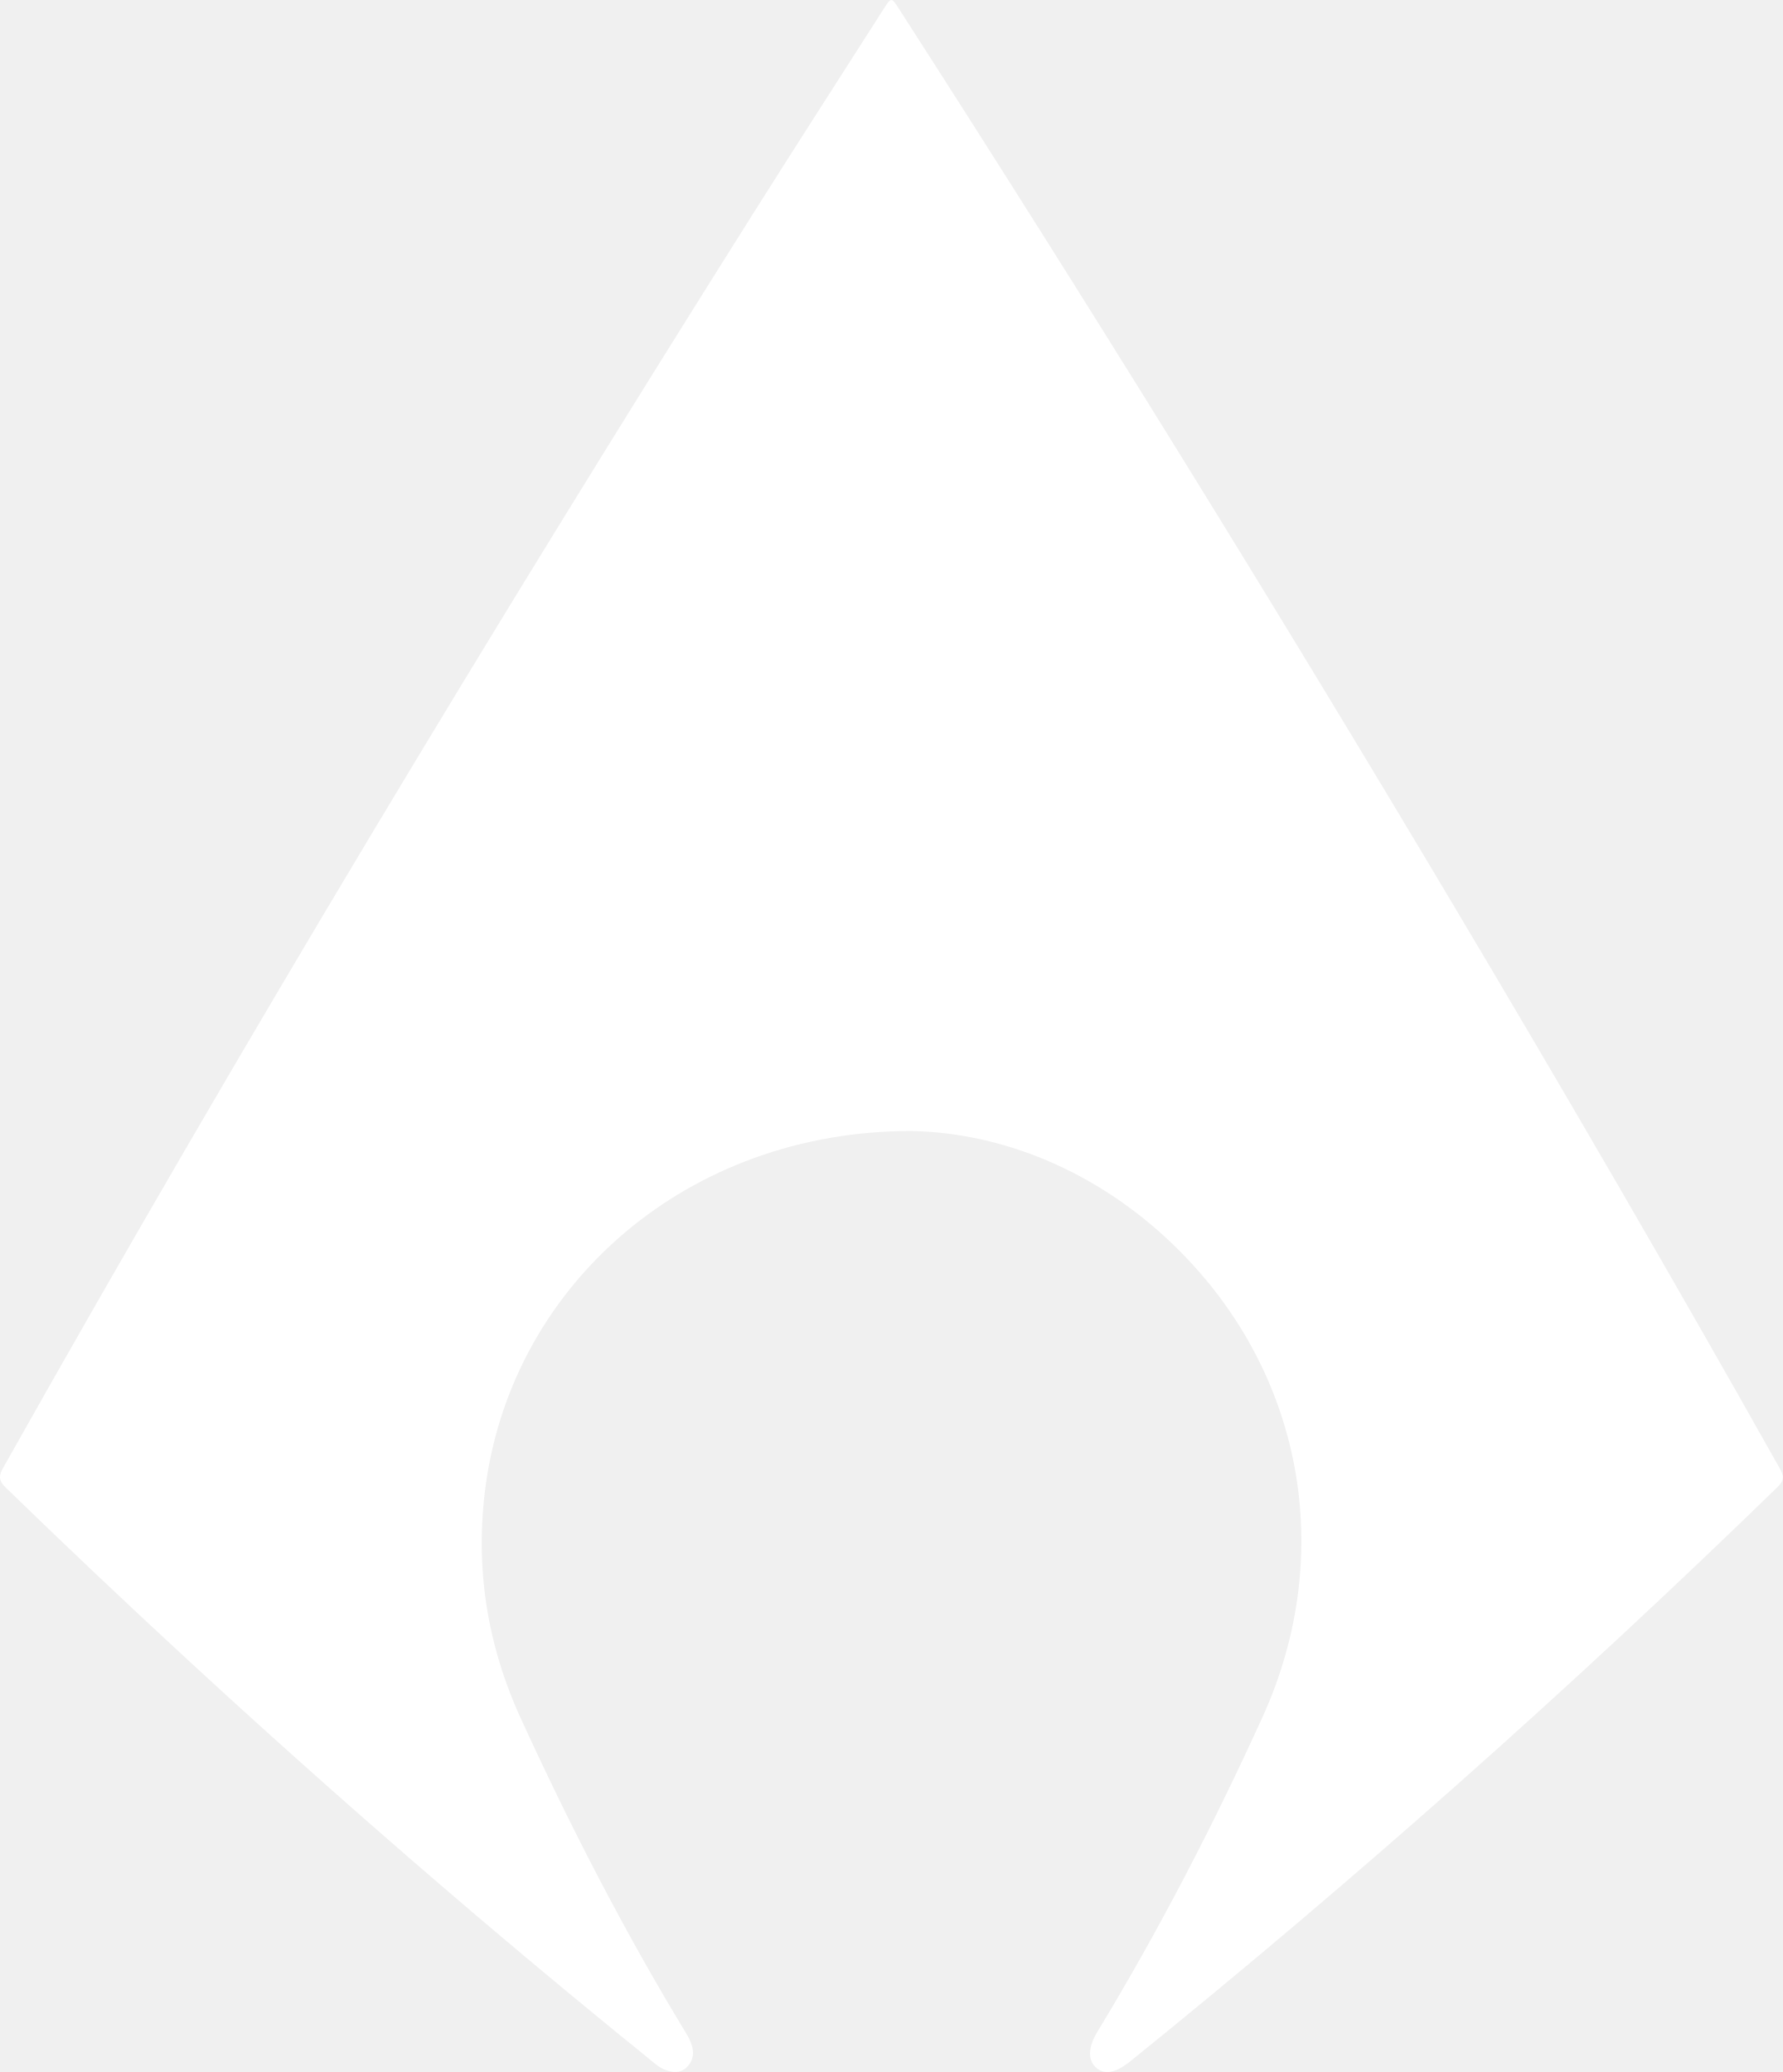
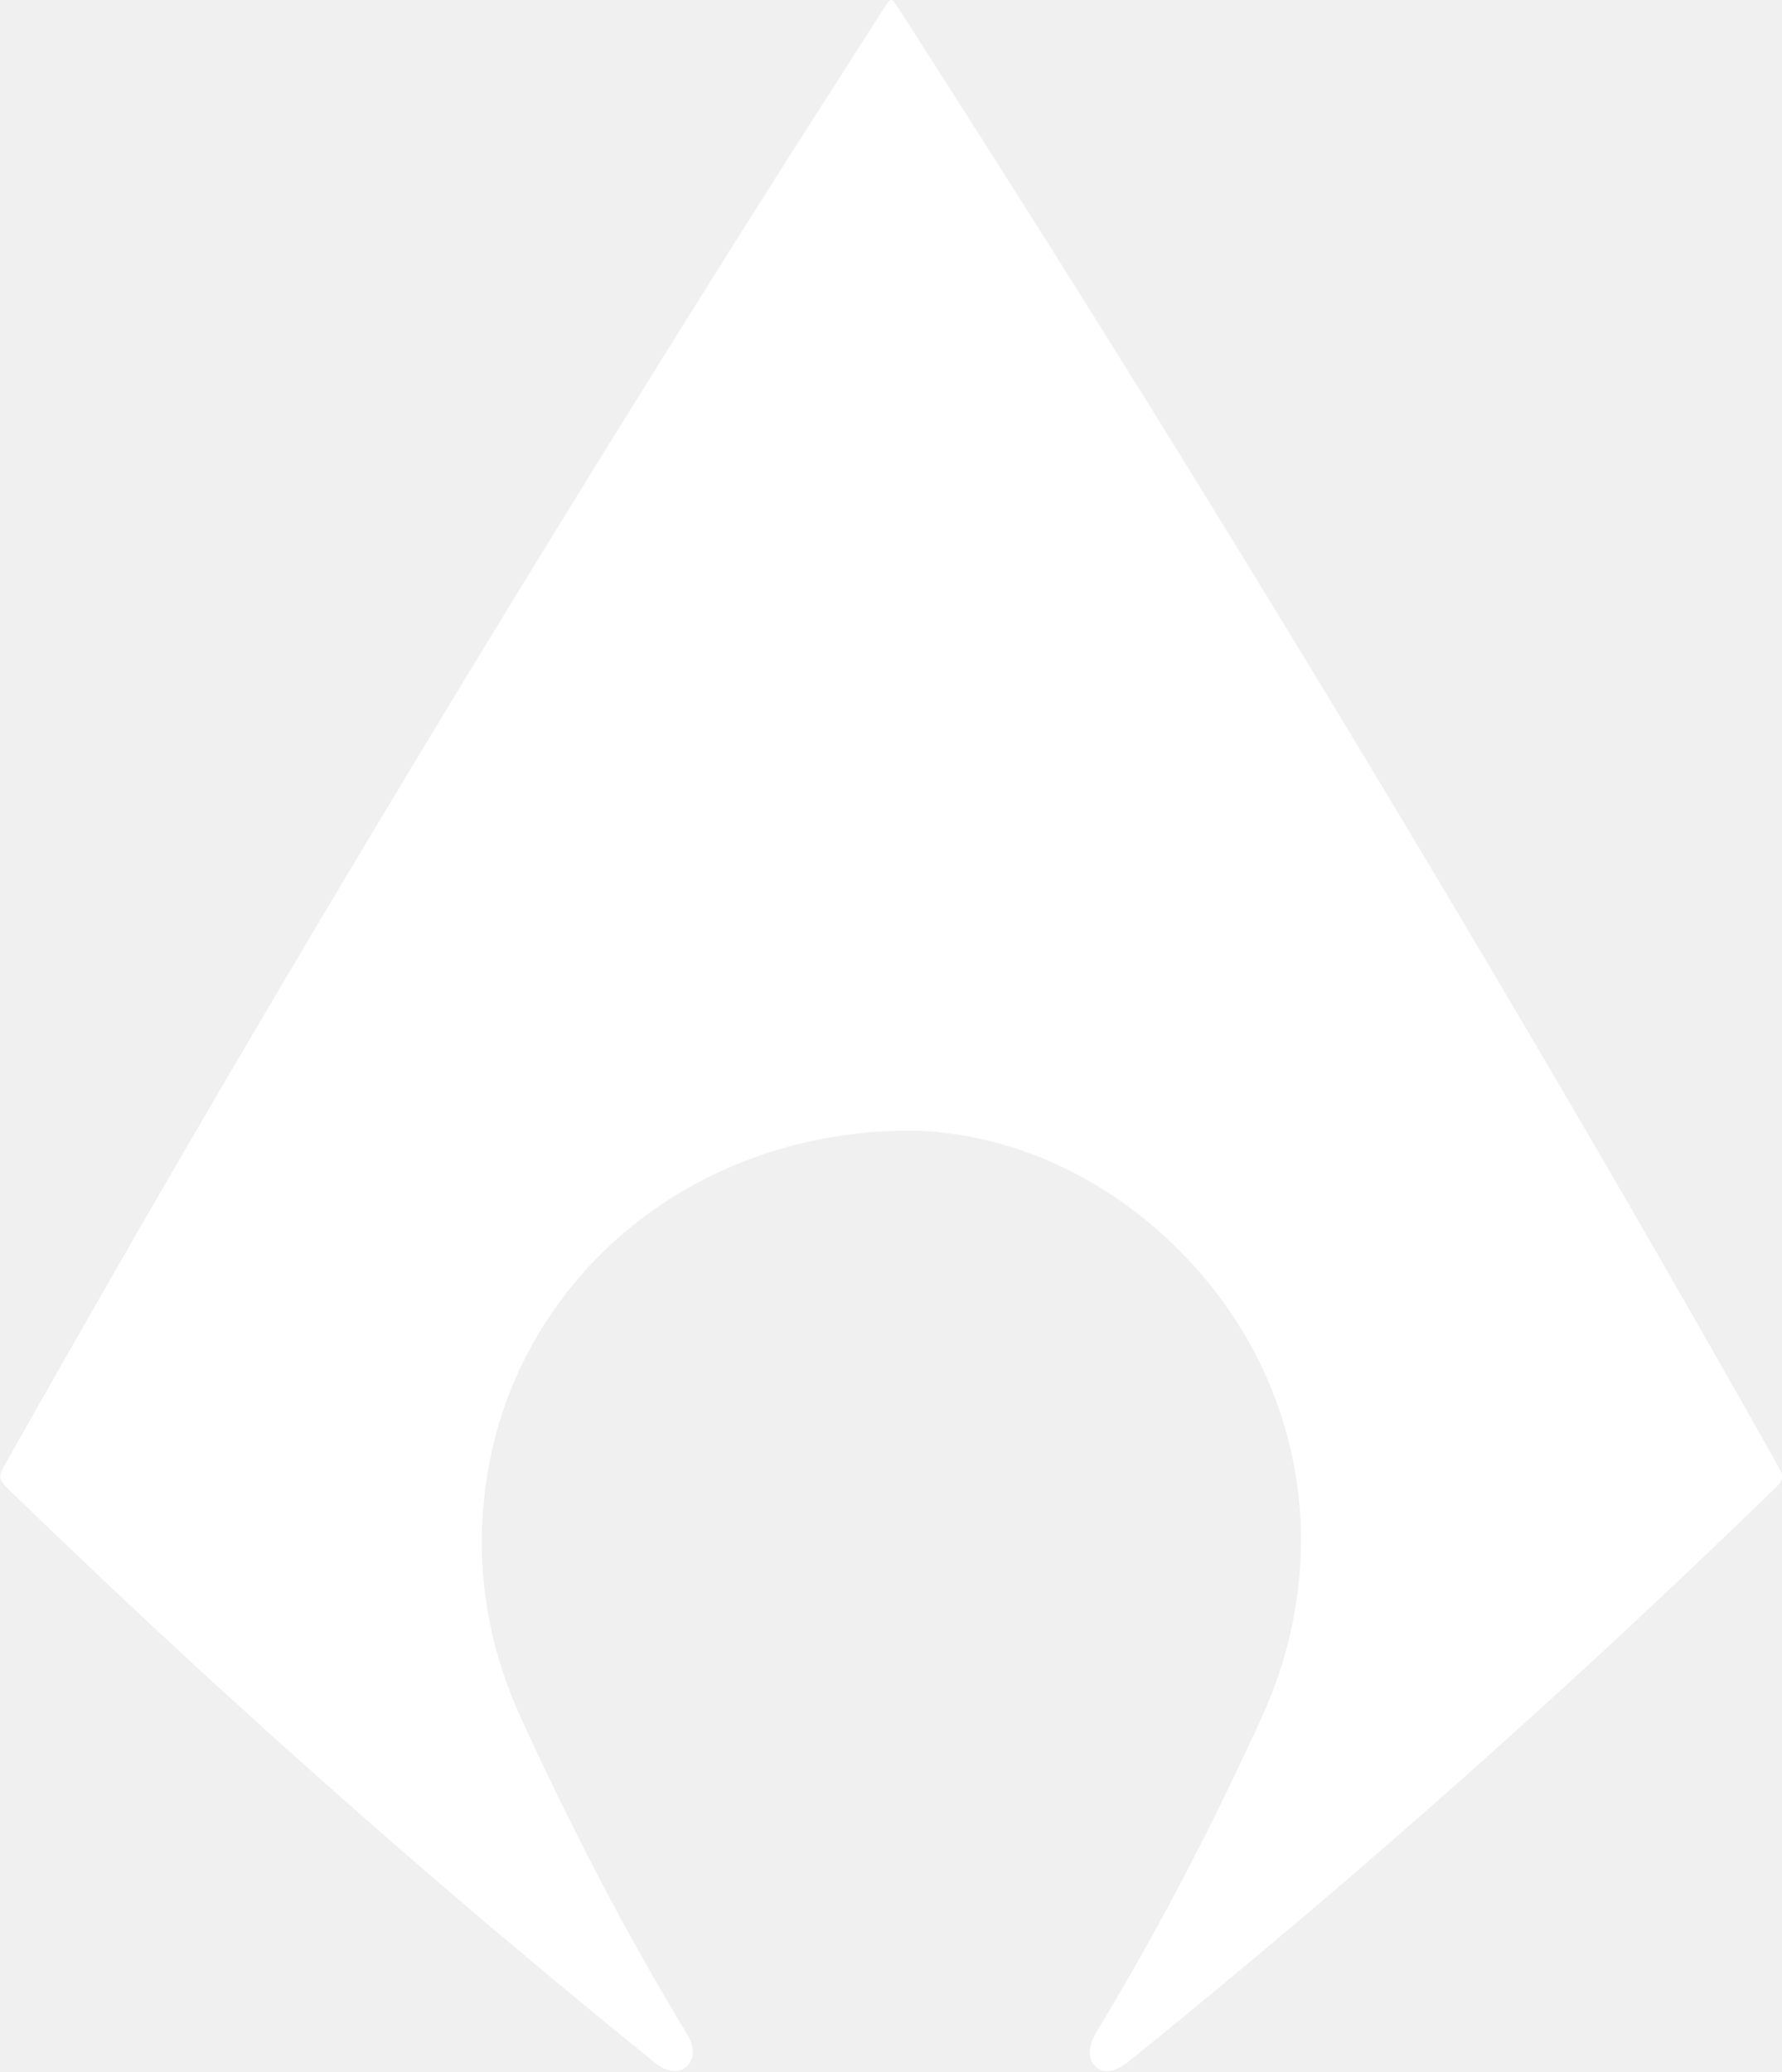
- <svg xmlns="http://www.w3.org/2000/svg" version="1.1" id="Capa_1" x="0px" y="0px" width="516.188px" height="600px" viewBox="0 0 516.188 600" enable-background="new 0 0 516.188 600" xml:space="preserve">
-   <path fill="#FFFFFF" d="M263.907,327.514c-64.795-0.076-115.349,44.244-123.286,102.645c-3.199,23.542,0.369,46.05,10.193,67.512  c14.345,31.334,30.108,61.945,48.026,91.416c0.688,1.128,1.255,2.388,1.583,3.663c0.591,2.287,0.01,4.438-1.738,6.018  c-1.707,1.544-3.775,1.419-5.868,0.682c-2.145-0.758-3.718-2.33-5.413-3.701c-45.595-36.884-89.878-75.284-132.988-115.041  c-17.779-16.396-35.332-33.028-52.688-49.872c-2.06-1.999-2.211-3.313-0.806-5.812C70.108,302.052,142.857,181.215,218.063,61.847  c12.5-19.84,25.201-39.553,37.822-59.316c2.156-3.376,2.21-3.37,4.379,0.004c55.036,85.576,108.511,172.117,160.543,259.553  c32.103,53.948,63.628,108.23,94.398,162.95c1.232,2.191,1.555,3.522-0.526,5.549c-59.922,58.3-122.356,113.76-187.394,166.294  c-4.227,3.413-7.435,3.987-9.864,1.909c-2.518-2.151-2.41-5.945,0.259-10.347c17.821-29.383,33.585-59.861,47.816-91.112  c21.603-47.435,11.736-100.472-25.483-136.603C317.232,338.613,289.543,327.993,263.907,327.514z" />
+ <svg xmlns="http://www.w3.org/2000/svg" version="1.1" x="0px" y="0px" width="500px" height="581.184px" viewBox="0 0 500 581.184" enable-background="new 0 0 500 581.184" xml:space="preserve">
+   <path fill="#FFFFFF" d="M255.725,317.242c-62.763-0.074-111.731,42.856-119.42,99.426c-3.099,22.804,0.357,44.605,9.874,65.395  c13.895,30.352,29.165,60.003,46.521,88.55c0.667,1.092,1.216,2.313,1.533,3.548c0.573,2.216,0.01,4.3-1.684,5.829  c-1.653,1.495-3.657,1.374-5.684,0.66c-2.077-0.734-3.601-2.257-5.243-3.585c-44.165-35.728-87.06-72.924-128.818-111.434  c-17.222-15.882-34.224-31.993-51.036-48.309c-1.995-1.937-2.142-3.21-0.781-5.629C68.003,292.579,138.471,175.53,211.319,59.906  c12.108-19.218,24.411-38.313,36.636-57.456c2.088-3.27,2.141-3.264,4.241,0.004c53.311,82.892,105.108,166.72,155.509,251.414  c31.097,52.257,61.633,104.837,91.438,157.841c1.194,2.123,1.506,3.412-0.51,5.375c-58.043,56.472-118.52,110.192-181.518,161.079  c-4.094,3.307-7.201,3.862-9.555,1.85c-2.438-2.084-2.335-5.759,0.251-10.022c17.262-28.461,32.531-57.984,46.316-88.255  c20.926-45.947,11.369-97.321-24.684-132.319C307.378,327.993,280.557,317.706,255.725,317.242z" />
</svg>
